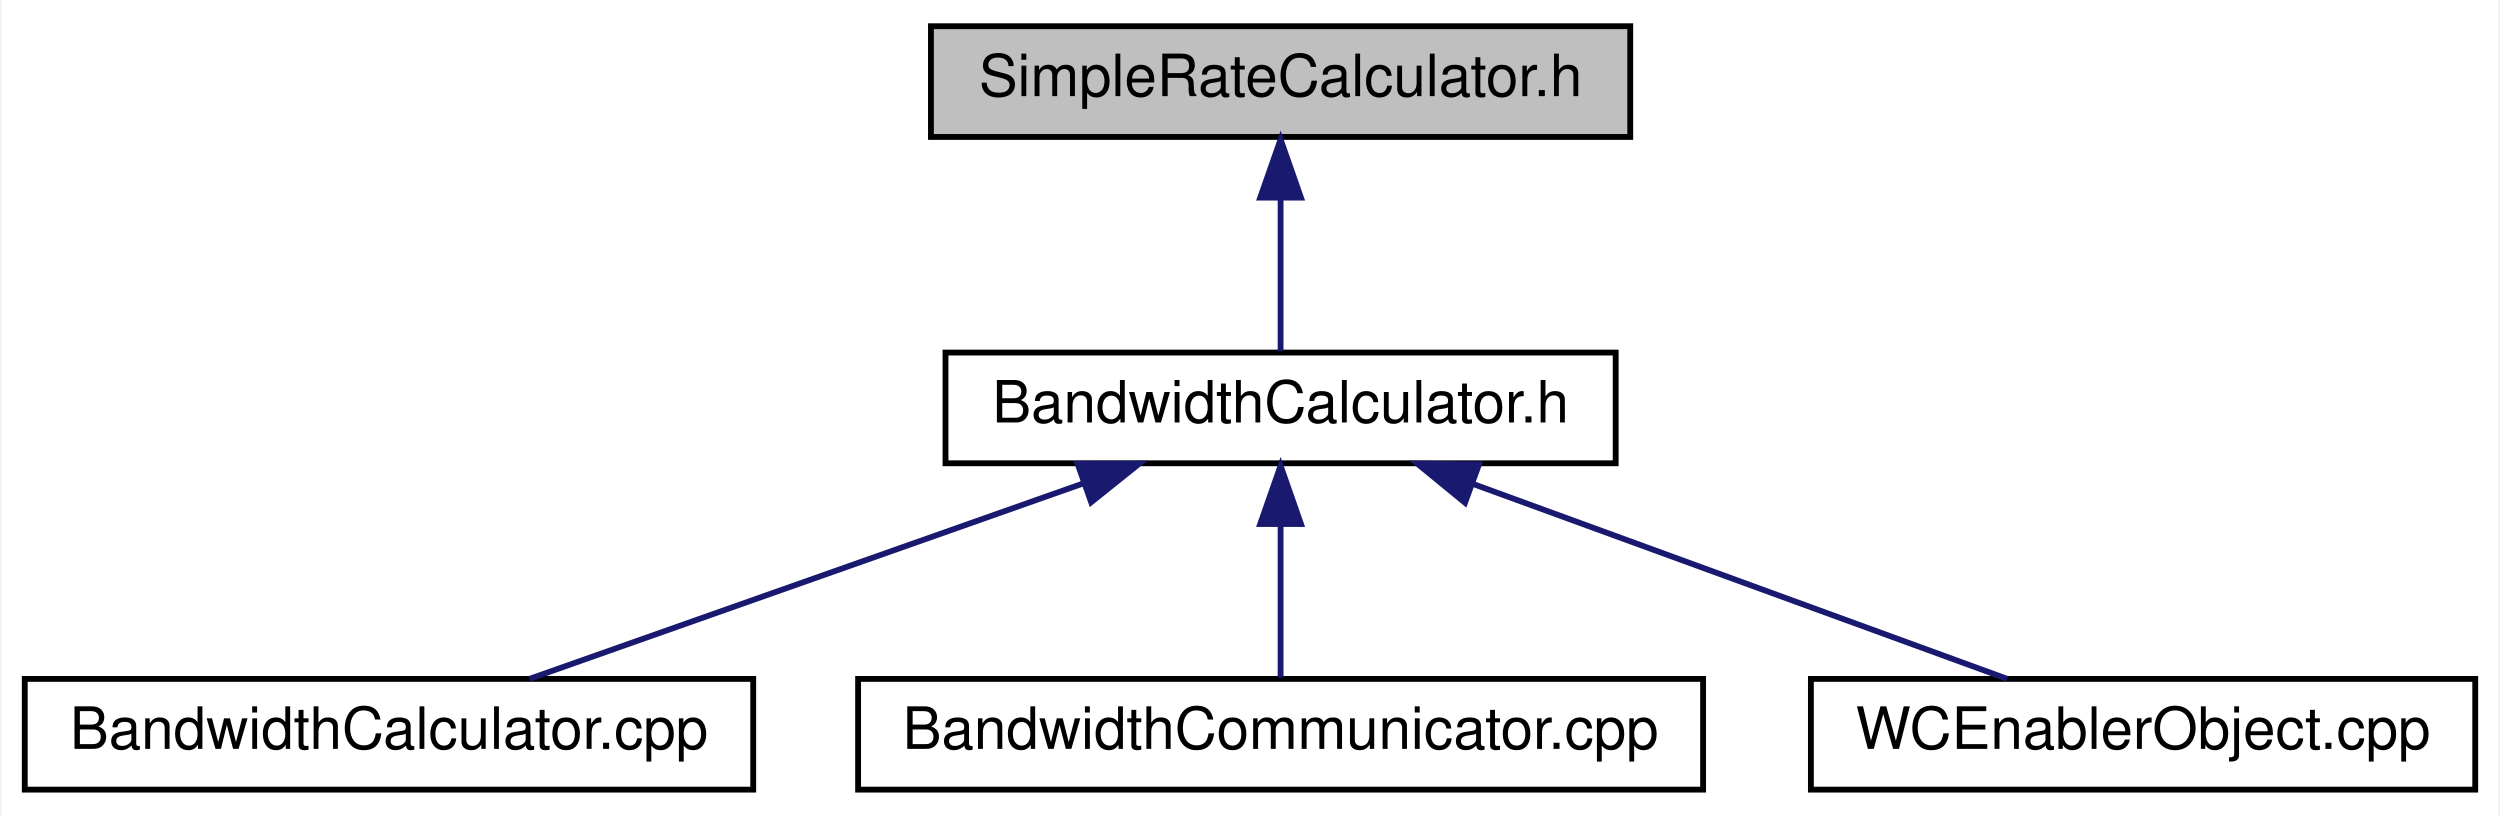
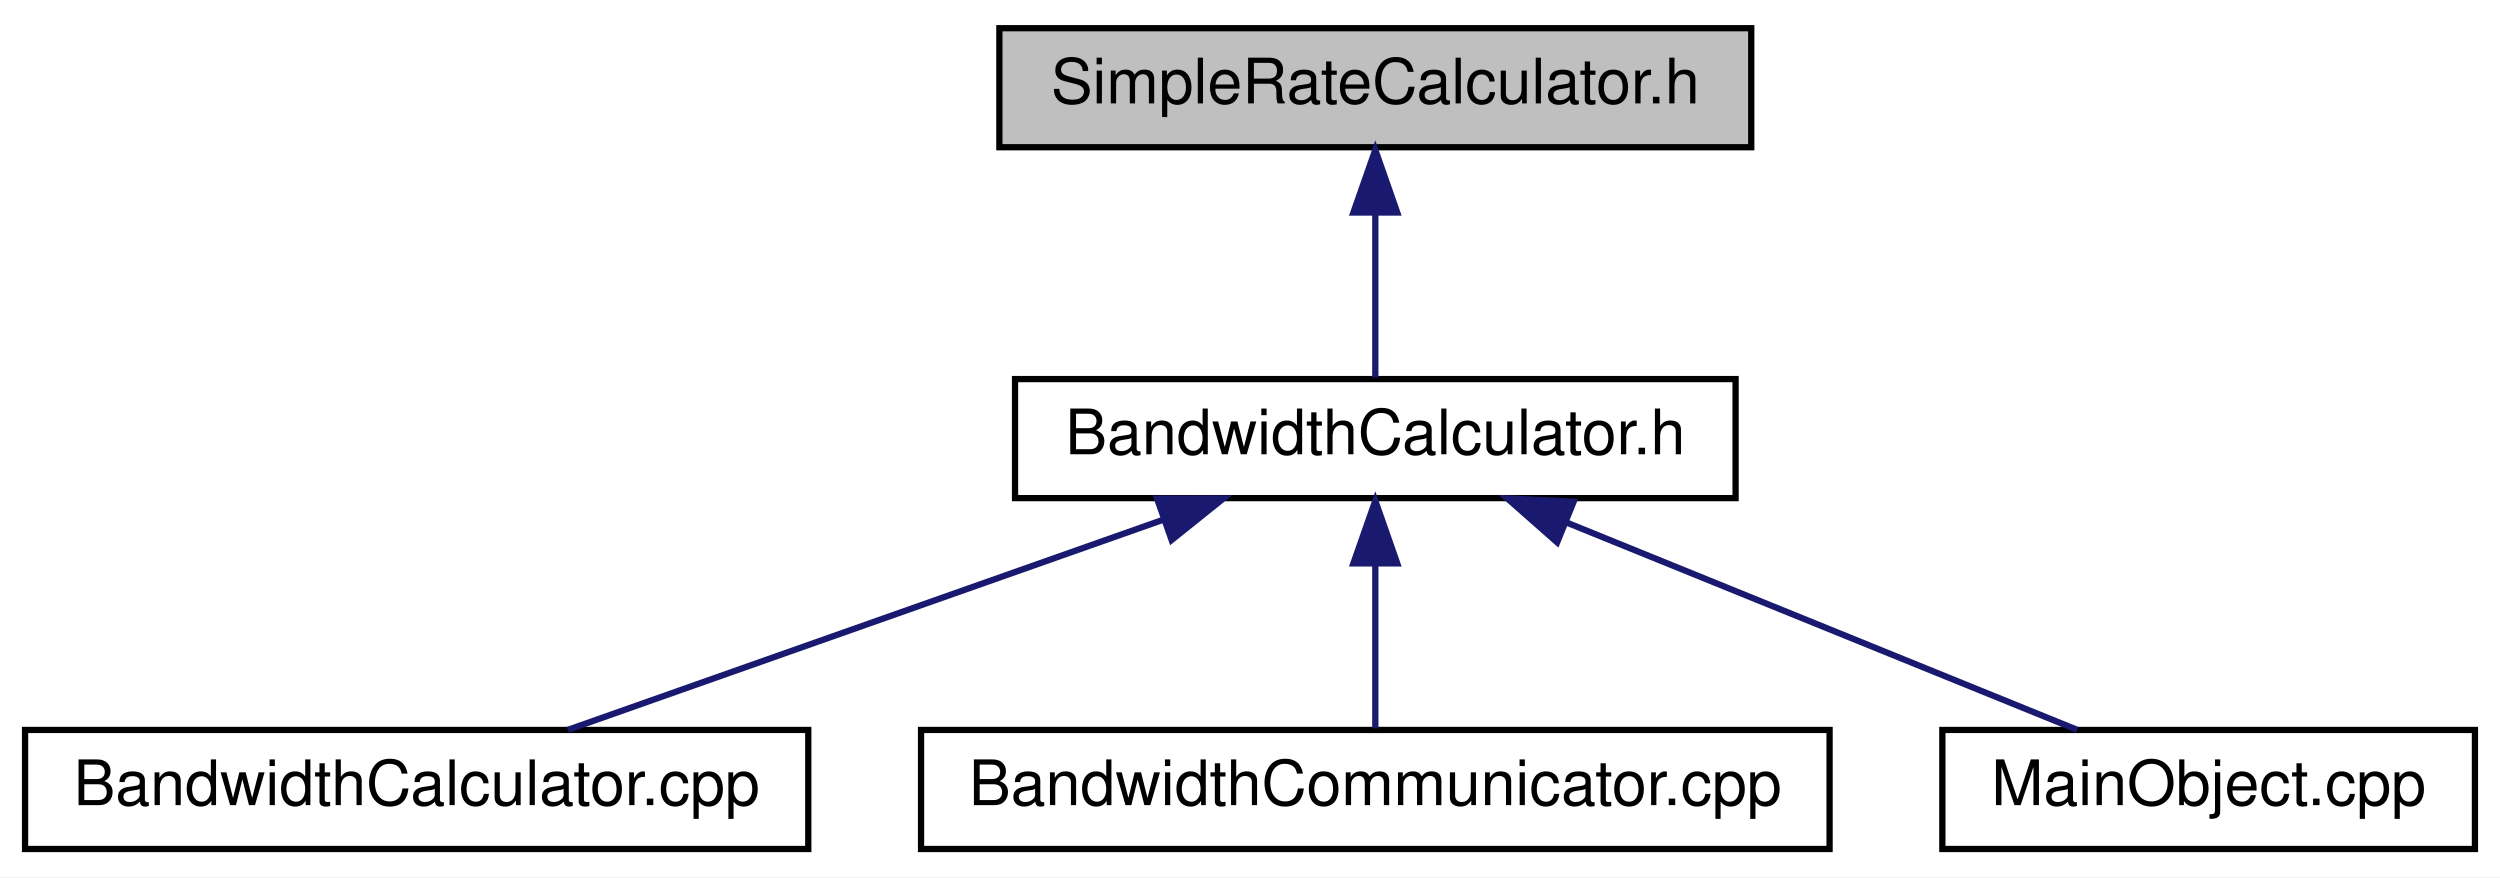
- <svg xmlns="http://www.w3.org/2000/svg" xmlns:xlink="http://www.w3.org/1999/xlink" width="429pt" height="140pt" viewBox="0.00 0.00 428.50 140.00">
+ <svg xmlns="http://www.w3.org/2000/svg" xmlns:xlink="http://www.w3.org/1999/xlink" width="399pt" height="140pt" viewBox="0.00 0.00 399.00 140.00">
  <g id="graph0" class="graph" transform="scale(1 1) rotate(0) translate(4 136)">
-     <polygon fill="white" stroke="none" points="-4,4 -4,-136 424.5,-136 424.5,4 -4,4" />
+     <polygon fill="white" stroke="none" points="-4,4 -4,-136 395,-136 395,4 -4,4" />
    <g id="node1" class="node">
      <polygon fill="#bfbfbf" stroke="black" points="155.5,-112.5 155.5,-131.5 275.5,-131.5 275.5,-112.5 155.5,-112.5" />
      <text text-anchor="middle" x="215.5" y="-119.5" font-family="Helvetica,sans-Serif" font-size="10.00">SimpleRateCalculator.h</text>
    </g>
    <g id="node2" class="node">
      <g id="a_node2">
        <a xlink:href="BandwidthCalculator_8h.html" target="_top" xlink:title="BandwidthCalculator.h">
          <polygon fill="white" stroke="black" points="158,-56.5 158,-75.5 273,-75.5 273,-56.5 158,-56.5" />
          <text text-anchor="middle" x="215.5" y="-63.5" font-family="Helvetica,sans-Serif" font-size="10.00">BandwidthCalculator.h</text>
        </a>
      </g>
    </g>
    <g id="edge1" class="edge">
      <path fill="none" stroke="midnightblue" d="M215.5,-101.805C215.5,-92.91 215.5,-82.78 215.5,-75.751" />
      <polygon fill="midnightblue" stroke="midnightblue" points="212,-102.083 215.5,-112.083 219,-102.083 212,-102.083" />
    </g>
    <g id="node3" class="node">
      <g id="a_node3">
        <a xlink:href="BandwidthCalculator_8cpp.html" target="_top" xlink:title="BandwidthCalculator.cpp">
          <polygon fill="white" stroke="black" points="0,-0.5 0,-19.5 125,-19.5 125,-0.5 0,-0.5" />
          <text text-anchor="middle" x="62.5" y="-7.5" font-family="Helvetica,sans-Serif" font-size="10.00">BandwidthCalculator.cpp</text>
        </a>
      </g>
    </g>
    <g id="edge2" class="edge">
      <path fill="none" stroke="midnightblue" d="M181.611,-53.039C152.823,-42.879 112.213,-28.546 86.63,-19.516" />
      <polygon fill="midnightblue" stroke="midnightblue" points="180.662,-56.416 191.257,-56.444 182.992,-49.815 180.662,-56.416" />
    </g>
    <g id="node4" class="node">
      <g id="a_node4">
        <a xlink:href="BandwidthCommunicator_8cpp.html" target="_top" xlink:title="BandwidthCommunicator.cpp">
          <polygon fill="white" stroke="black" points="143,-0.5 143,-19.5 288,-19.5 288,-0.5 143,-0.5" />
          <text text-anchor="middle" x="215.5" y="-7.5" font-family="Helvetica,sans-Serif" font-size="10.00">BandwidthCommunicator.cpp</text>
        </a>
      </g>
    </g>
    <g id="edge3" class="edge">
      <path fill="none" stroke="midnightblue" d="M215.5,-45.804C215.5,-36.91 215.5,-26.78 215.5,-19.751" />
      <polygon fill="midnightblue" stroke="midnightblue" points="212,-46.083 215.5,-56.083 219,-46.083 212,-46.083" />
    </g>
    <g id="node5" class="node">
      <g id="a_node5">
-         <a xlink:href="WCEnablerObject_8cpp.html" target="_top" xlink:title="WCEnablerObject.cpp">
-           <polygon fill="white" stroke="black" points="306.5,-0.5 306.5,-19.5 420.5,-19.5 420.5,-0.5 306.5,-0.5" />
-           <text text-anchor="middle" x="363.5" y="-7.5" font-family="Helvetica,sans-Serif" font-size="10.00">WCEnablerObject.cpp</text>
+         <a xlink:href="MainObject_8cpp.html" target="_top" xlink:title="MainObject.cpp">
+           <polygon fill="white" stroke="black" points="306,-0.5 306,-19.5 391,-19.5 391,-0.5 306,-0.5" />
+           <text text-anchor="middle" x="348.5" y="-7.5" font-family="Helvetica,sans-Serif" font-size="10.00">MainObject.cpp</text>
        </a>
      </g>
    </g>
    <g id="edge4" class="edge">
-       <path fill="none" stroke="midnightblue" d="M248.647,-52.906C276.472,-42.754 315.52,-28.506 340.159,-19.516" />
-       <polygon fill="midnightblue" stroke="midnightblue" points="247.146,-49.728 238.951,-56.444 249.545,-56.304 247.146,-49.728" />
+       <path fill="none" stroke="midnightblue" d="M245.948,-52.638C270.907,-42.504 305.577,-28.427 327.524,-19.516" />
+       <polygon fill="midnightblue" stroke="midnightblue" points="244.523,-49.439 236.574,-56.444 247.156,-55.925 244.523,-49.439" />
    </g>
  </g>
</svg>
